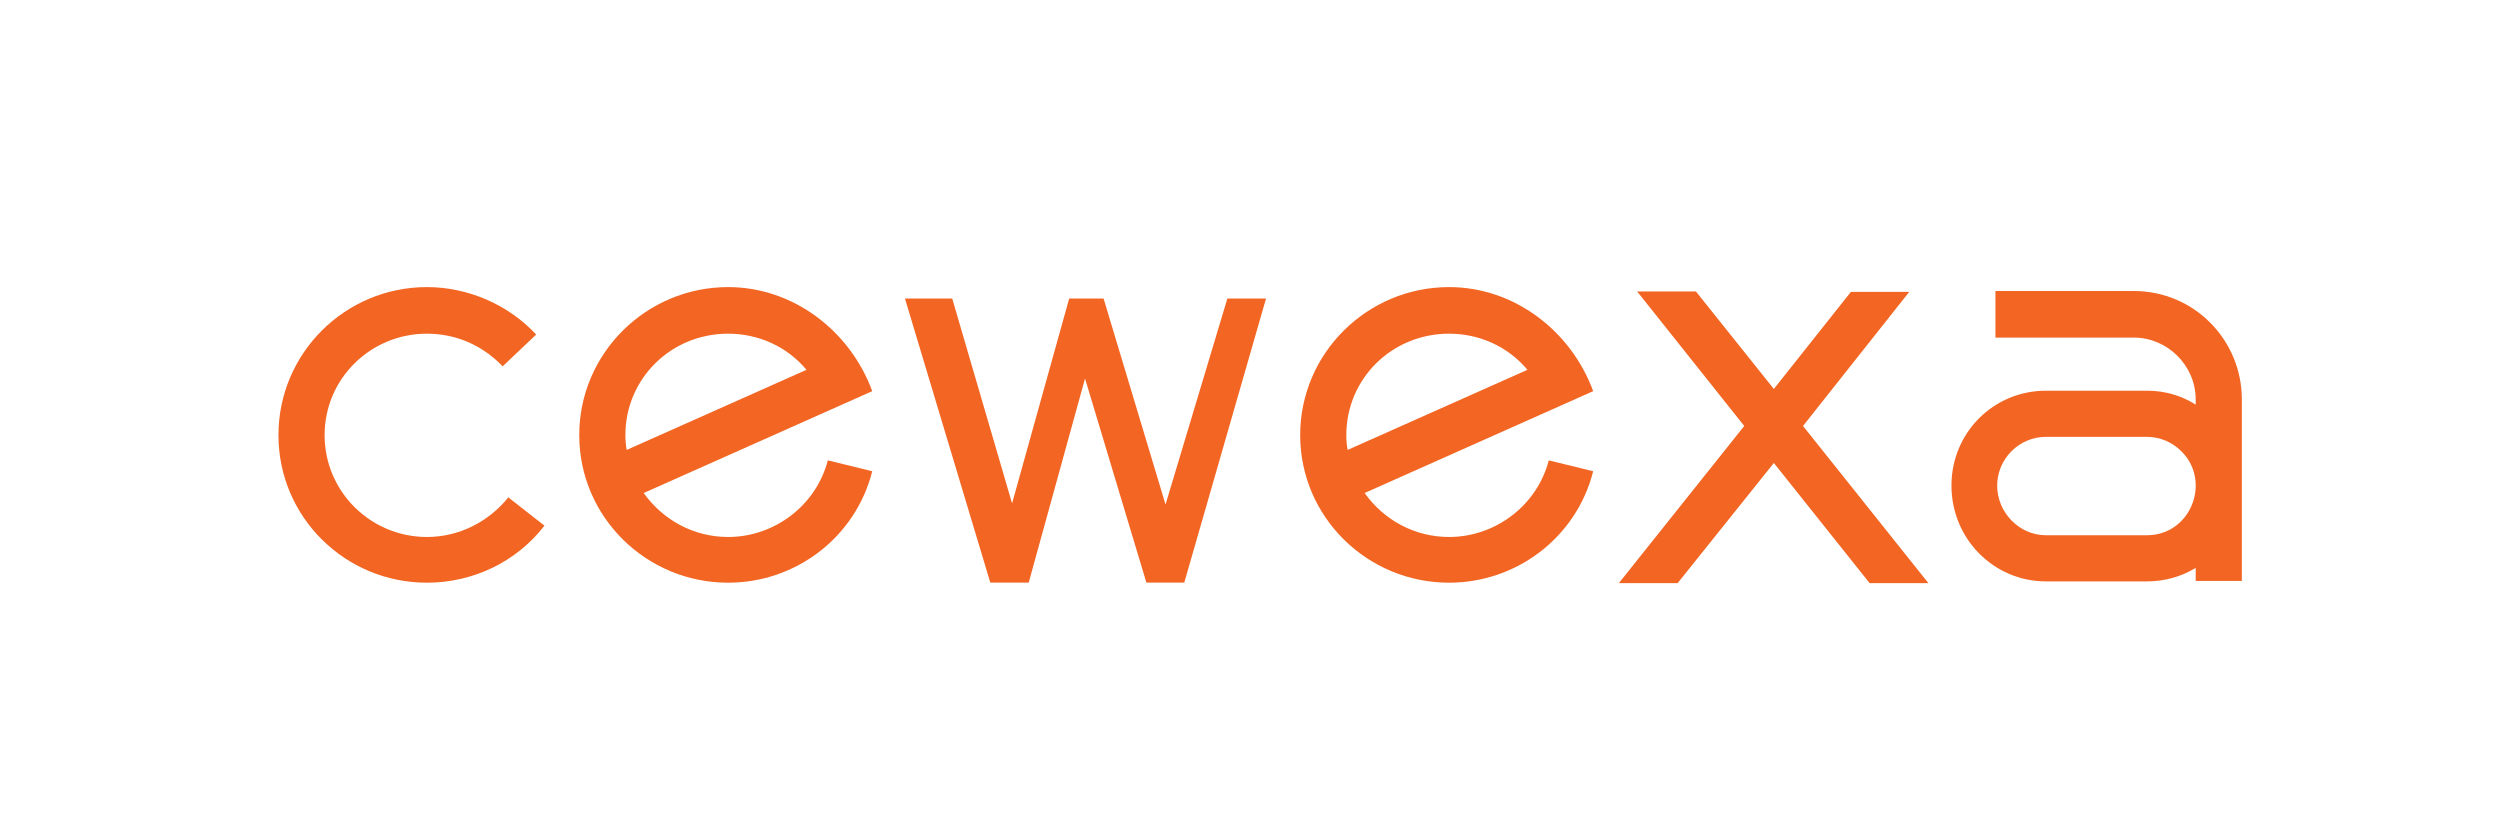
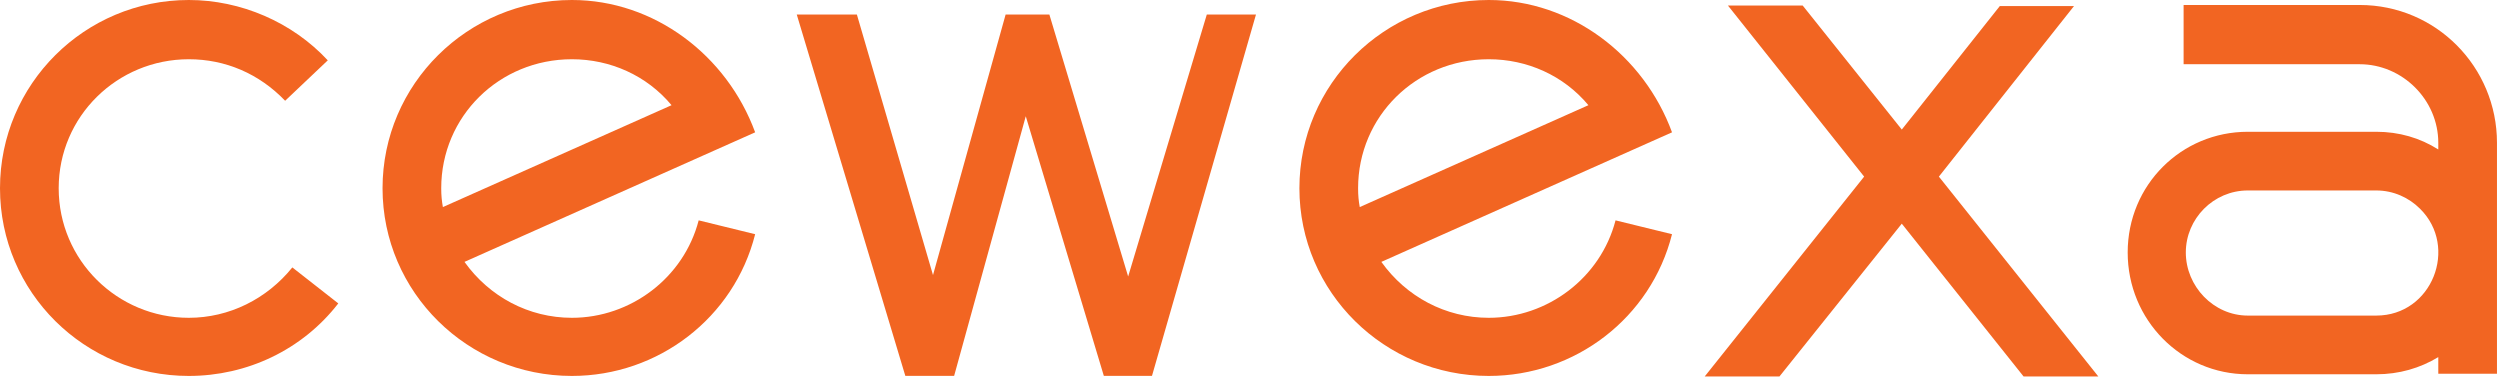
- <svg xmlns="http://www.w3.org/2000/svg" id="Layer_1" data-name="Layer 1" viewBox="0 0 746.53 247.92">
-   <defs>
-     <style>
-       .cls-1 {
-         stroke: #f26522;
-         stroke-miterlimit: 10;
-       }
- 
-       .cls-1, .cls-2 {
-         fill: #f26522;
-       }
- 
-       .cls-3 {
-         fill: none;
-       }
-     </style>
-   </defs>
-   <rect class="cls-3" x="11.15" y="31.79" width="730.93" height="184.34" />
-   <path class="cls-2" d="M162.58,156.97c-8.45,10.92-21.45,17.03-35.1,17.03-24.44,0-44.33-19.63-44.33-44.07s19.89-44.2,44.33-44.2c12.22,0,24.31,5.2,32.63,14.17l-10.01,9.49c-6.11-6.37-14.04-9.75-22.62-9.75-16.77,0-30.55,13.39-30.55,30.29s13.78,30.42,30.55,30.42c9.49,0,18.33-4.42,24.31-11.83l10.79,8.45Z" />
-   <path class="cls-2" d="M260.46,140.72c-4.94,19.63-22.75,33.28-43.03,33.28-24.44,0-44.46-19.63-44.46-44.07s20.02-44.2,44.46-44.2c19.37,0,36.4,13,43.03,31.07l-68.25,30.42c5.85,8.19,15.08,13.13,25.22,13.13,13.78,0,26.26-9.36,29.77-22.88l13.26,3.25ZM240.83,110.43c-5.85-7.02-14.43-10.79-23.4-10.79-17.03,0-30.68,13.39-30.68,30.29,0,1.69.13,2.99.39,4.42l53.69-23.92Z" />
-   <path class="cls-1" d="M377.39,89.64l-24.13,83.84h-10.56l-18.72-62.26-17.18,62.26h-10.71l-25.19-83.84h13.07l18.26,62.5,17.42-62.5h9.52l18.87,62.75,18.84-62.75h10.5Z" />
-   <path class="cls-2" d="M475.74,140.72c-4.94,19.63-22.75,33.28-43.03,33.28-24.44,0-44.46-19.63-44.46-44.07s20.02-44.2,44.46-44.2c19.37,0,36.4,13,43.03,31.07l-68.25,30.42c5.85,8.19,15.08,13.13,25.22,13.13,13.78,0,26.26-9.36,29.77-22.88l13.26,3.25ZM456.11,110.43c-5.85-7.02-14.43-10.79-23.4-10.79-17.03,0-30.68,13.39-30.68,30.29,0,1.69.13,2.99.39,4.42l53.69-23.92Z" />
-   <path class="cls-2" d="M483.41,174.13l37.44-46.93-31.98-40.17h17.55l23.27,29.12,23.01-28.99h17.42l-31.72,40.04,37.44,46.93h-17.55l-28.6-35.88-28.73,35.88h-17.55Z" />
-   <path class="cls-2" d="M595.86,86.9h41.34c17.94,0,32.24,14.56,32.24,32.37v54.21h-13.78v-3.9c-4.29,2.6-9.23,4.03-14.56,4.03h-30.16c-15.6,0-28.21-12.74-28.21-28.6s12.61-28.34,28.21-28.34h30.16c5.33,0,10.27,1.43,14.56,4.16v-1.56c0-10.14-8.45-18.46-18.46-18.46h-41.34v-13.91ZM641.1,130.45h-30.16c-8.06,0-14.56,6.63-14.56,14.56s6.5,14.82,14.56,14.82h30.16c13.13,0,19.37-16.12,10.27-25.09-2.6-2.6-6.24-4.29-10.27-4.29Z" />
+ <svg xmlns="http://www.w3.org/2000/svg" width="587" height="89" viewBox="0 0 587 89" fill="none">
+   <path d="M79.43 71.24C70.98 82.16 57.98 88.27 44.33 88.27C19.89 88.27 0 68.64 0 44.2C0 19.76 19.89 0 44.33 0C56.55 0 68.64 5.2 76.96 14.17L66.95 23.66C60.84 17.29 52.91 13.91 44.33 13.91C27.56 13.91 13.78 27.3 13.78 44.2C13.78 61.1 27.56 74.62 44.33 74.62C53.82 74.62 62.66 70.2 68.64 62.79L79.43 71.24Z" fill="#F26522" />
+   <path d="M177.31 54.99C172.37 74.62 154.56 88.27 134.28 88.27C109.84 88.27 89.82 68.64 89.82 44.2C89.82 19.76 109.84 0 134.28 0C153.65 0 170.68 13 177.31 31.07L109.06 61.49C114.91 69.68 124.14 74.62 134.28 74.62C148.06 74.62 160.54 65.26 164.05 51.74L177.31 54.99ZM157.68 24.7C151.83 17.68 143.25 13.91 134.28 13.91C117.25 13.91 103.6 27.3 103.6 44.2C103.6 45.89 103.73 47.19 103.99 48.62L157.68 24.7Z" fill="#F26522" />
+   <path d="M294.24 3.91L270.11 87.75H259.55L240.83 25.49L223.65 87.75H212.94L187.75 3.91H200.82L219.08 66.41L236.5 3.91H246.02L264.89 66.66L283.73 3.91H294.23H294.24Z" fill="#F26522" stroke="#F26522" stroke-miterlimit="10" />
+   <path d="M392.59 54.99C387.65 74.62 369.84 88.27 349.56 88.27C325.12 88.27 305.1 68.64 305.1 44.2C305.1 19.76 325.12 0 349.56 0C368.93 0 385.96 13 392.59 31.07L324.34 61.49C330.19 69.68 339.42 74.62 349.56 74.62C363.34 74.62 375.82 65.26 379.33 51.74L392.59 54.99ZM372.96 24.7C367.11 17.68 358.53 13.91 349.56 13.91C332.53 13.91 318.88 27.3 318.88 44.2C318.88 45.89 319.01 47.19 319.27 48.62L372.96 24.7Z" fill="#F26522" />
+   <path d="M400.26 88.4L437.7 41.47L405.72 1.3H423.27L446.54 30.42L469.55 1.43H486.97L455.25 41.47L492.69 88.4H475.14L446.54 52.52L417.81 88.4H400.26Z" fill="#F26522" />
+   <path d="M512.71 1.17H554.05C571.99 1.17 586.29 15.73 586.29 33.54V87.75H572.51V83.85C568.22 86.45 563.28 87.88 557.95 87.88H527.79C512.19 87.88 499.58 75.14 499.58 59.28C499.58 43.42 512.19 30.94 527.79 30.94H557.95C563.28 30.94 568.22 32.37 572.51 35.1V33.54C572.51 23.4 564.06 15.08 554.05 15.08H512.71V1.17ZM557.95 44.72H527.79C519.73 44.72 513.23 51.35 513.23 59.28C513.23 67.21 519.73 74.1 527.79 74.1H557.95C571.08 74.1 577.32 57.98 568.22 49.01C565.62 46.41 561.98 44.72 557.95 44.72Z" fill="#F26522" />
</svg>
